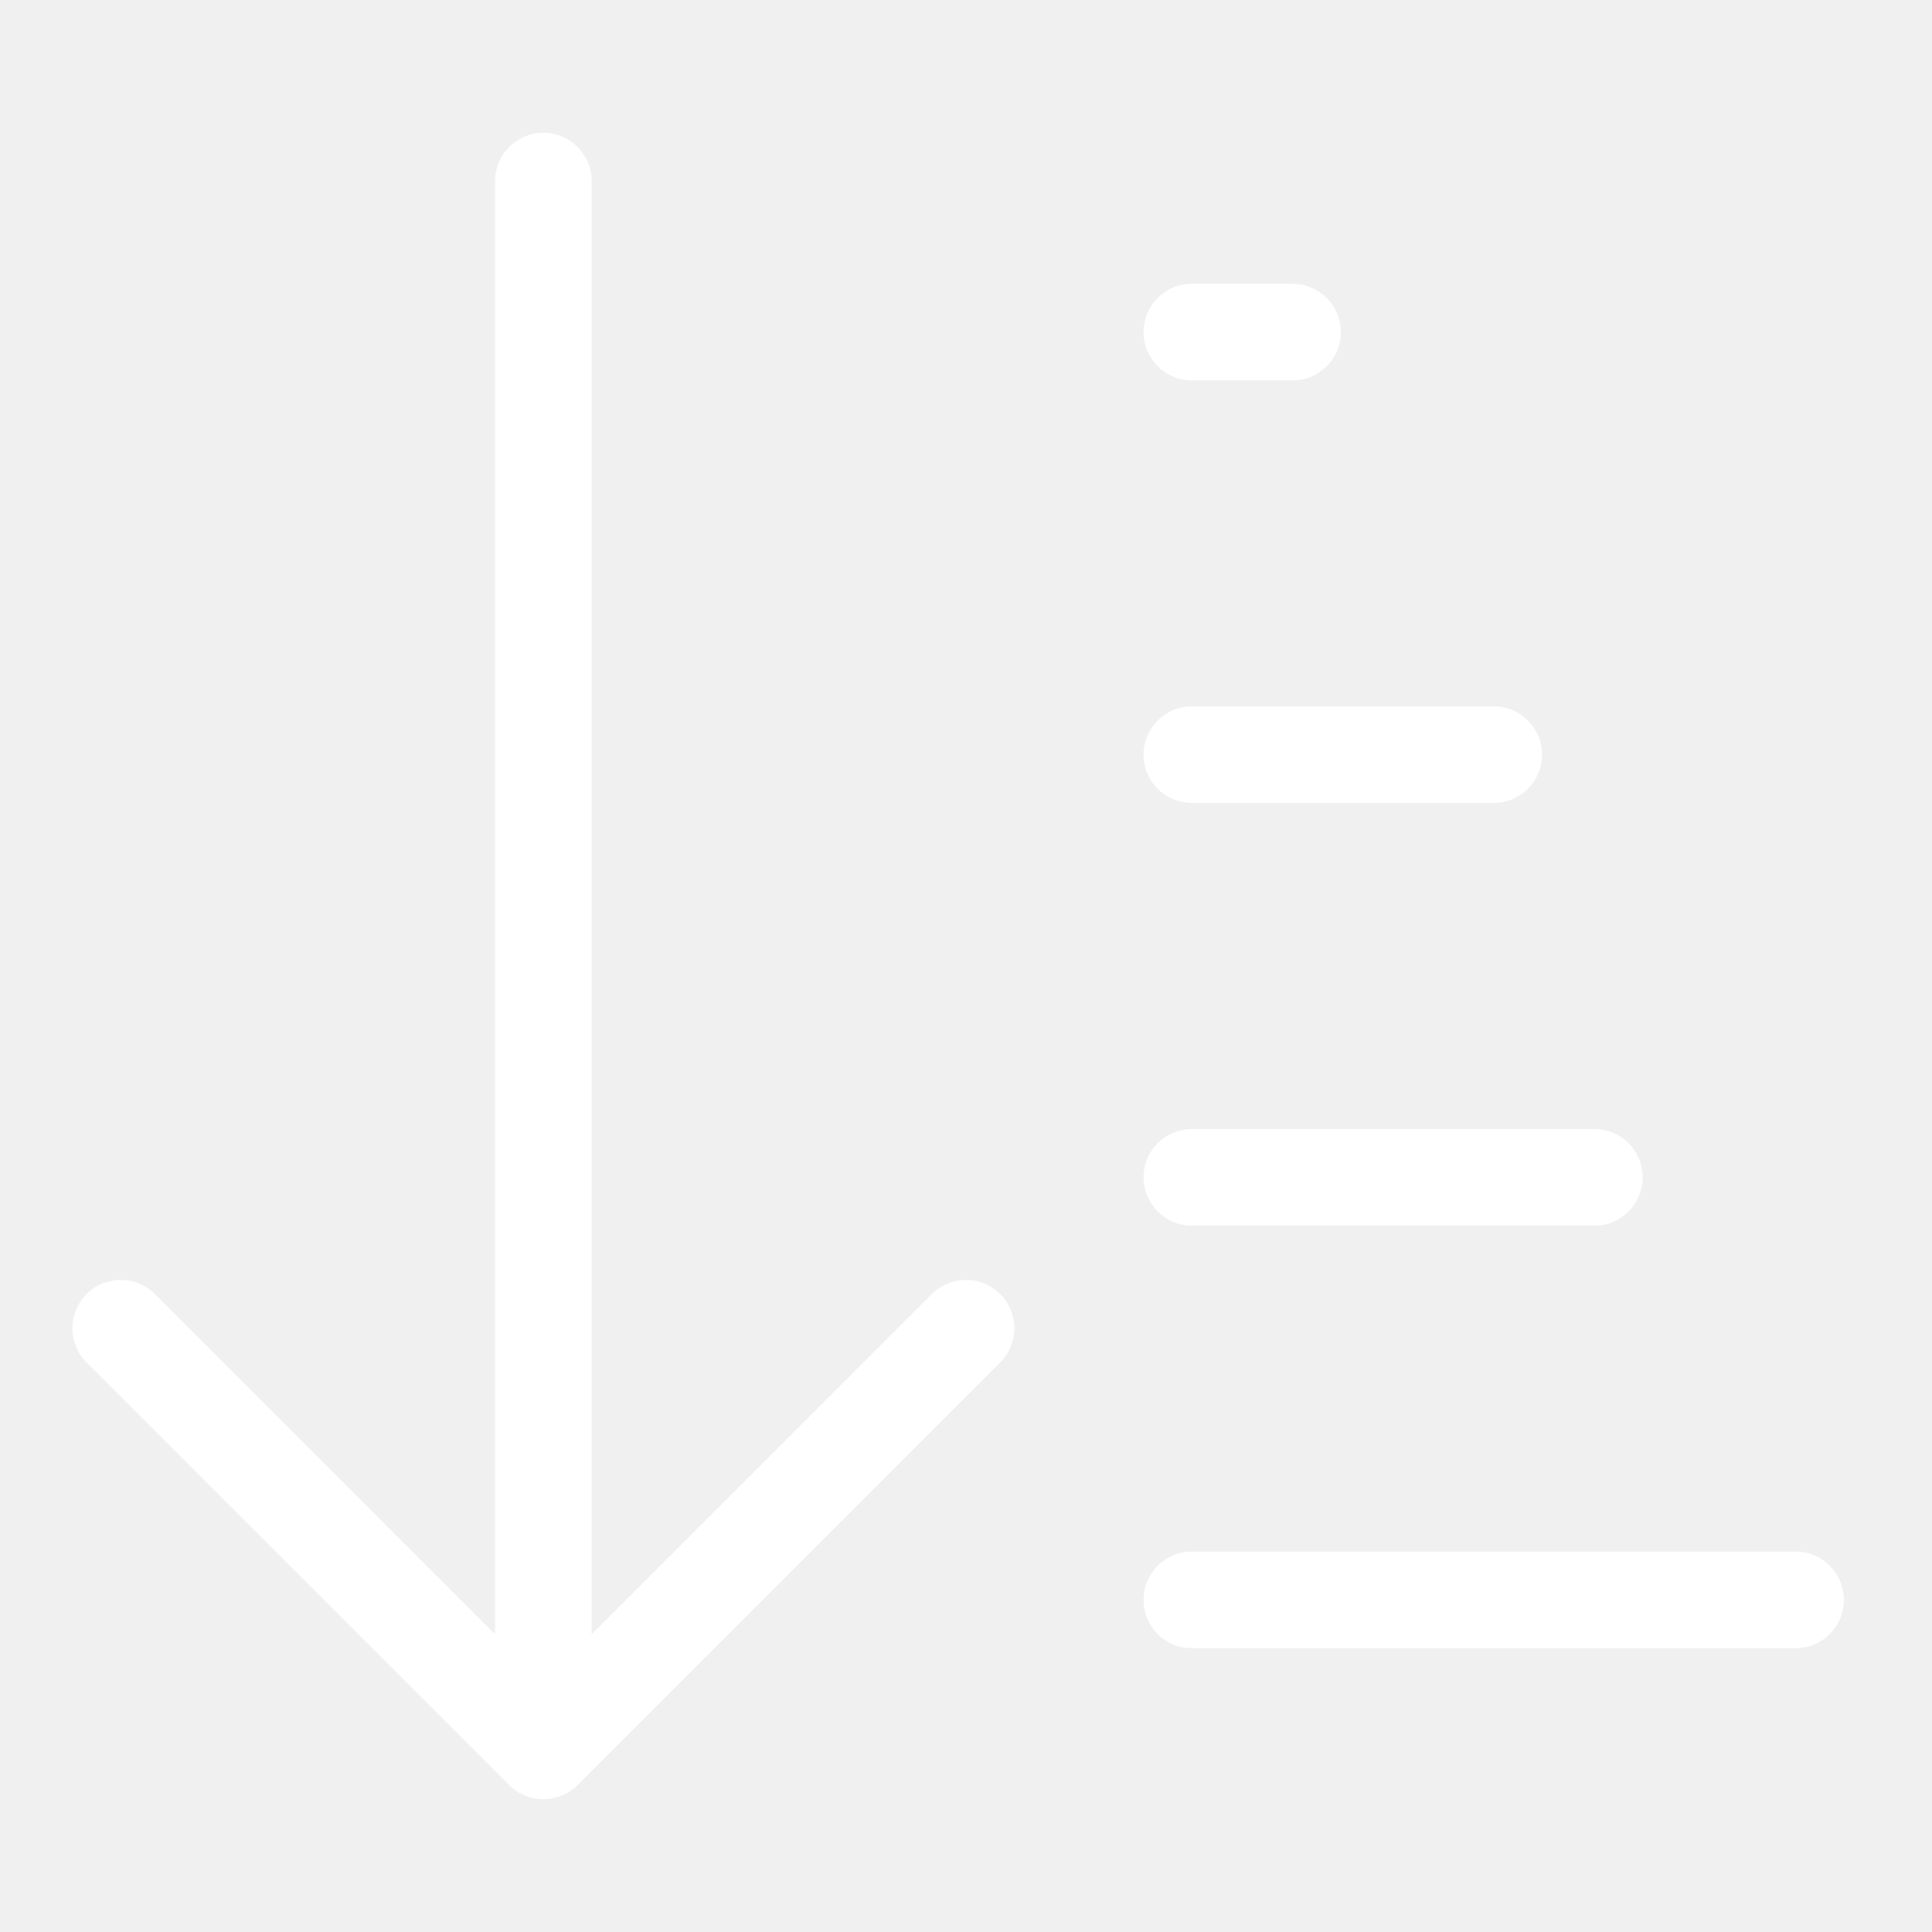
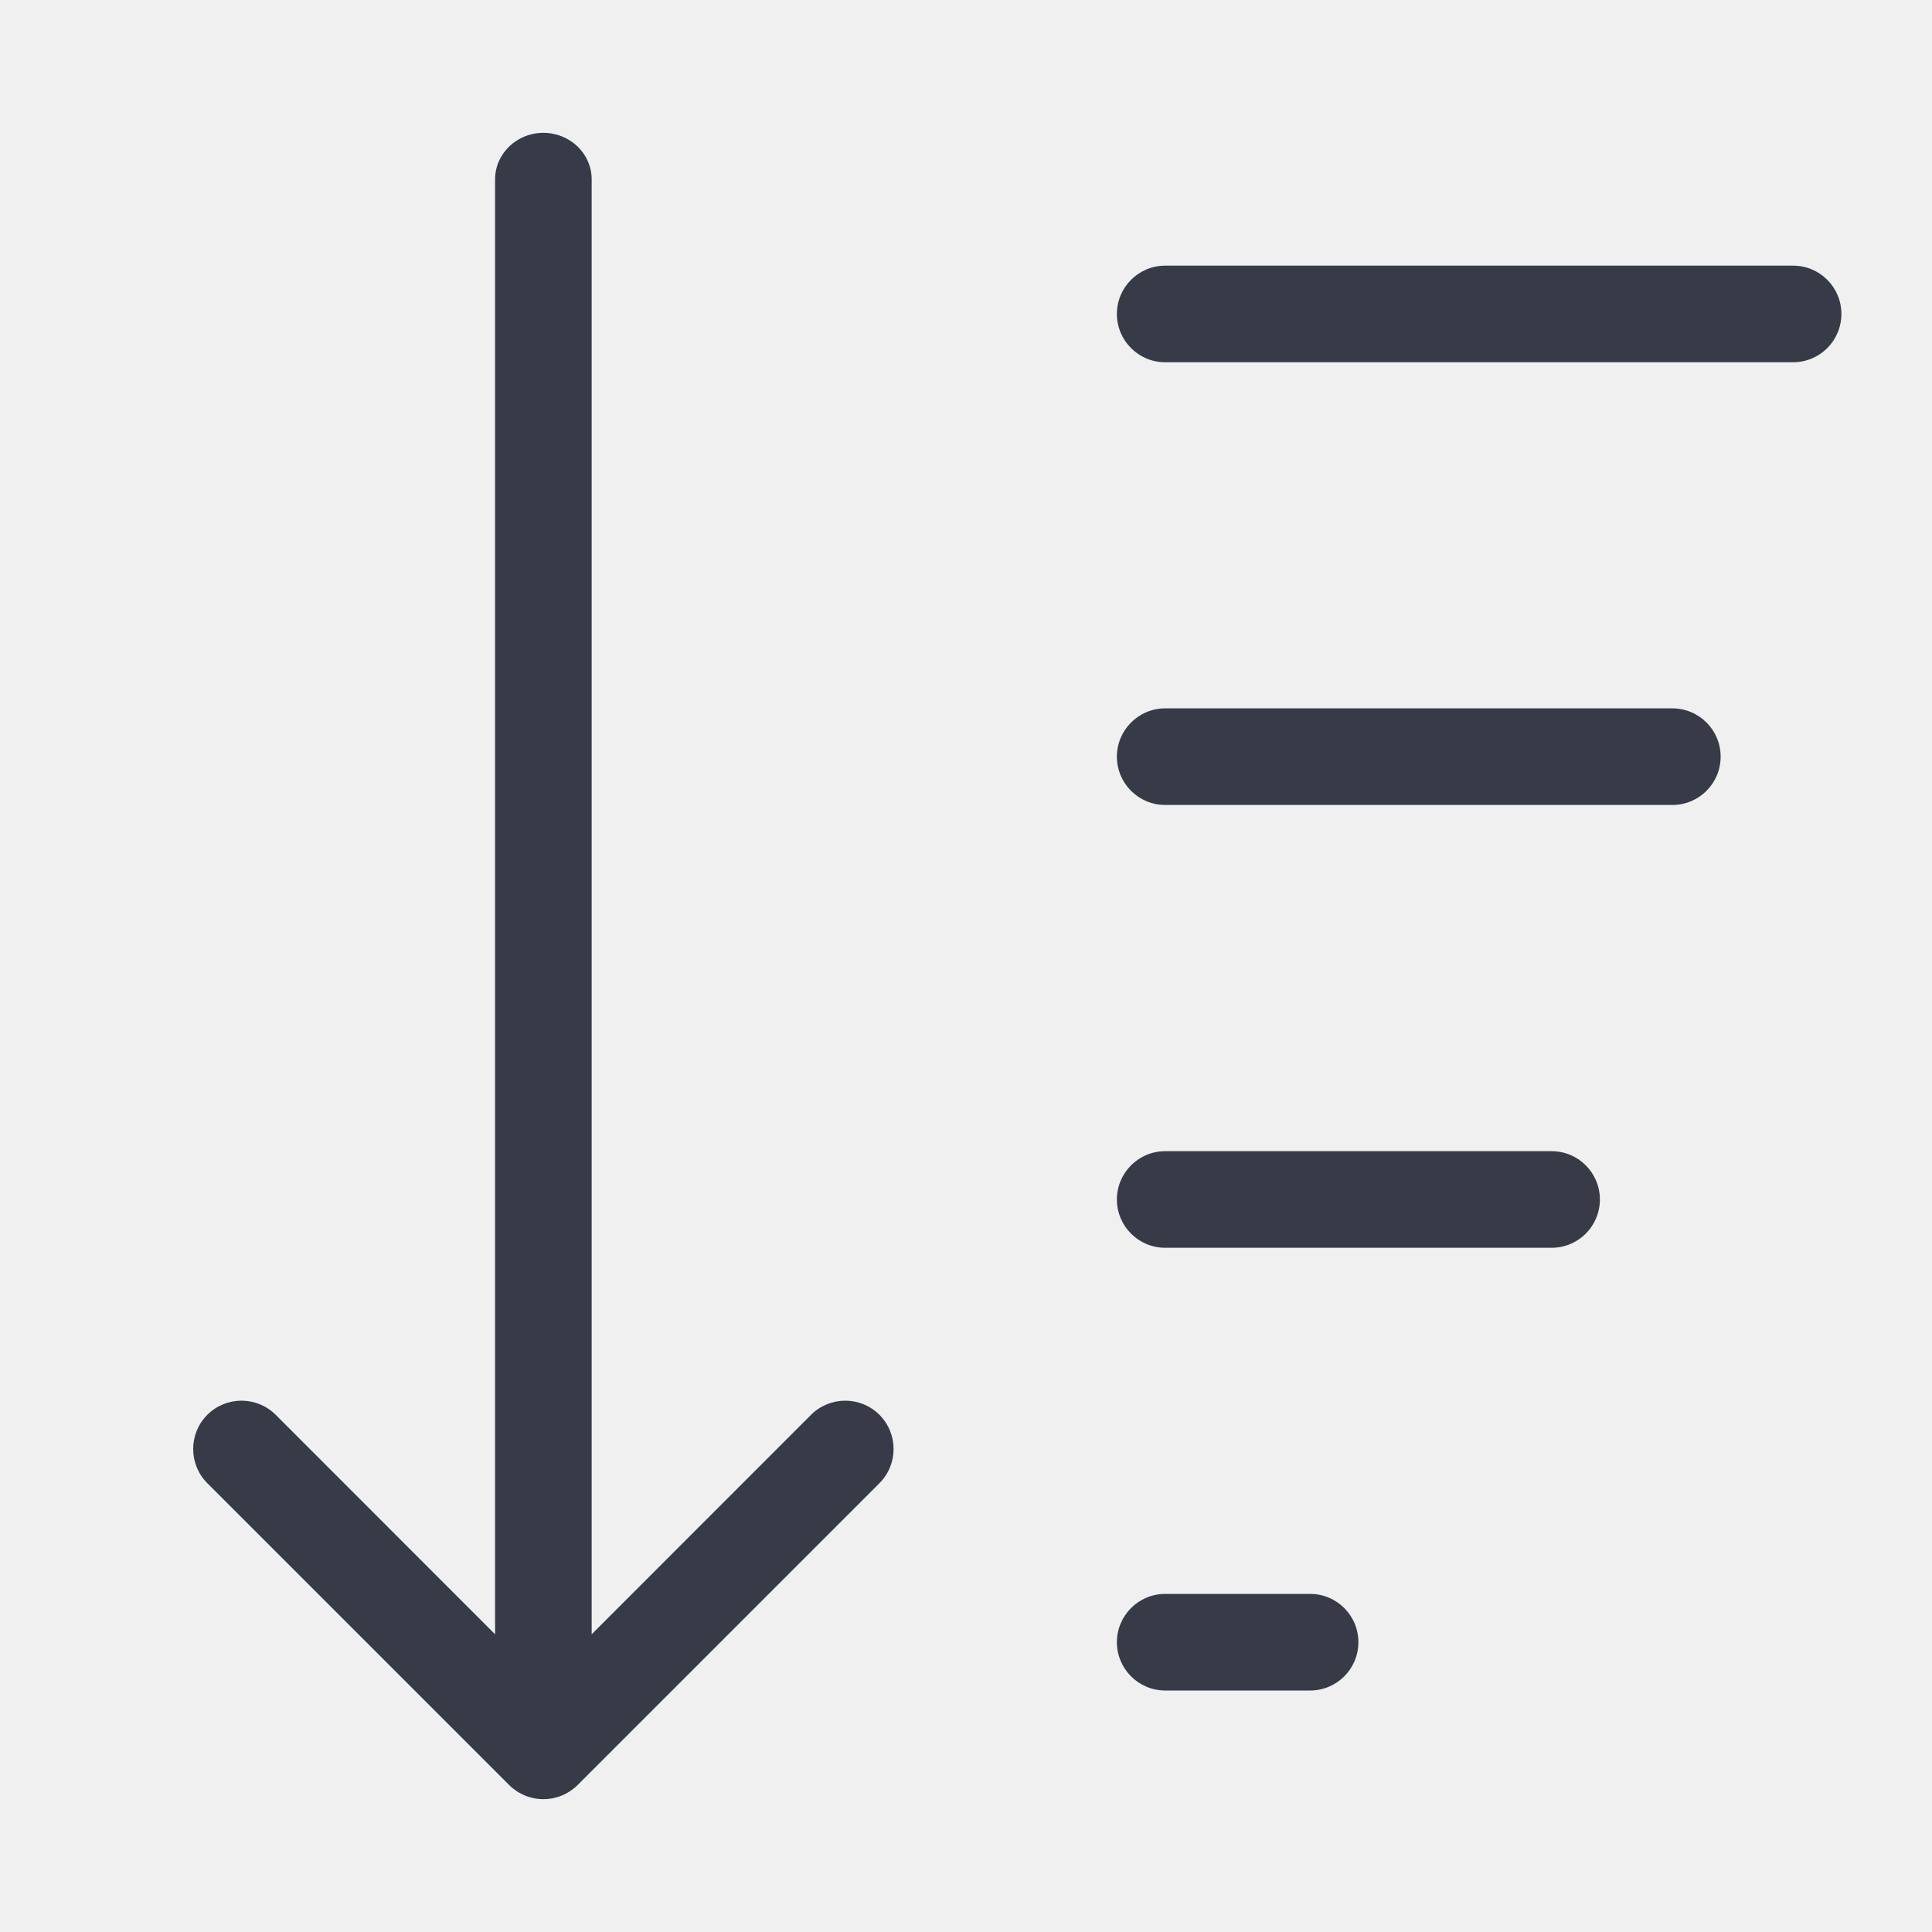
<svg xmlns="http://www.w3.org/2000/svg" width="20" height="20" viewBox="0 0 20 20" fill="none">
-   <path d="M5.271 18.479L0.896 14.104C0.701 13.908 0.701 13.592 0.896 13.396C1.092 13.201 1.408 13.201 1.604 13.396L5.125 16.918V1.875C5.125 1.599 5.349 1.375 5.625 1.375C5.901 1.375 6.125 1.599 6.125 1.875V16.918L9.646 13.396C9.842 13.201 10.158 13.201 10.354 13.396C10.549 13.592 10.549 13.908 10.354 14.104L5.979 18.479C5.783 18.674 5.467 18.674 5.271 18.479Z" fill="white" />
-   <path d="M11.838 12.188C11.838 11.911 12.062 11.688 12.338 11.688H16.505C16.781 11.688 17.005 11.911 17.005 12.188C17.005 12.464 16.781 12.688 16.505 12.688H12.338C12.062 12.688 11.838 12.464 11.838 12.188Z" fill="white" />
-   <path d="M12.338 16.062C12.062 16.062 11.838 16.286 11.838 16.562C11.838 16.839 12.062 17.062 12.338 17.062H18.588C18.864 17.062 19.088 16.839 19.088 16.562C19.088 16.286 18.864 16.062 18.588 16.062H12.338Z" fill="white" />
-   <path d="M11.838 3.438C11.838 3.161 12.062 2.938 12.338 2.938H13.38C13.656 2.938 13.88 3.161 13.88 3.438C13.88 3.714 13.656 3.938 13.38 3.938H12.338C12.062 3.938 11.838 3.714 11.838 3.438Z" fill="white" />
-   <path d="M12.338 7.312C12.062 7.312 11.838 7.536 11.838 7.812C11.838 8.089 12.062 8.312 12.338 8.312H15.463C15.739 8.312 15.963 8.089 15.963 7.812C15.963 7.536 15.739 7.312 15.463 7.312H12.338Z" fill="white" />
+   <path d="M6.125 1.857C6.125 1.591 5.901 1.375 5.625 1.375C5.349 1.375 5.125 1.591 5.125 1.857V16.918L2.854 14.646C2.658 14.451 2.342 14.451 2.146 14.646C1.951 14.842 1.951 15.158 2.146 15.354L5.271 18.479C5.365 18.572 5.492 18.625 5.625 18.625C5.758 18.625 5.885 18.572 5.979 18.479L9.104 15.354C9.299 15.158 9.299 14.842 9.104 14.646C8.908 14.451 8.592 14.451 8.396 14.646L6.125 16.918V1.857Z" fill="#363B47" />
+   <path fill-rule="evenodd" clip-rule="evenodd" d="M11.562 17C11.562 16.724 11.786 16.5 12.062 16.5H13.562C13.839 16.5 14.062 16.724 14.062 17C14.062 17.276 13.839 17.5 13.562 17.5H12.062C11.786 17.5 11.562 17.276 11.562 17Z" fill="#363B47" />
+   <path fill-rule="evenodd" clip-rule="evenodd" d="M11.562 3.25C11.562 2.974 11.786 2.75 12.062 2.75H18.562C18.839 2.75 19.062 2.974 19.062 3.25C19.062 3.526 18.839 3.75 18.562 3.75H12.062C11.786 3.75 11.562 3.526 11.562 3.25Z" fill="#363B47" />
+   <path fill-rule="evenodd" clip-rule="evenodd" d="M11.562 7.833C11.562 7.557 11.786 7.333 12.062 7.333H17.312C17.589 7.333 17.812 7.557 17.812 7.833C17.812 8.109 17.589 8.333 17.312 8.333H12.062C11.786 8.333 11.562 8.109 11.562 7.833Z" fill="#363B47" />
+   <path fill-rule="evenodd" clip-rule="evenodd" d="M11.562 12.417C11.562 12.141 11.786 11.917 12.062 11.917H16.062C16.339 11.917 16.562 12.141 16.562 12.417C16.562 12.693 16.339 12.917 16.062 12.917H12.062C11.786 12.917 11.562 12.693 11.562 12.417Z" fill="#363B47" />
</svg>
